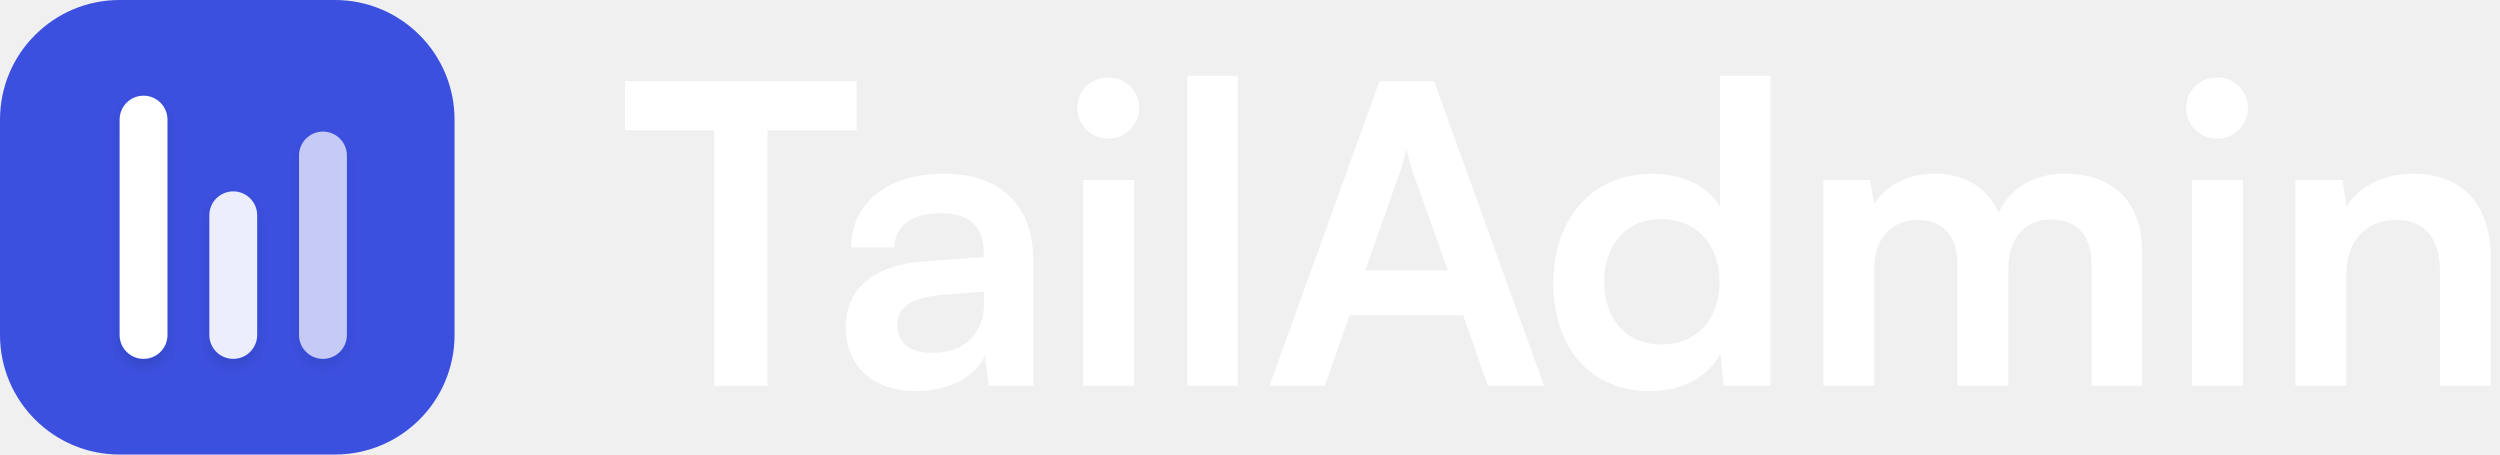
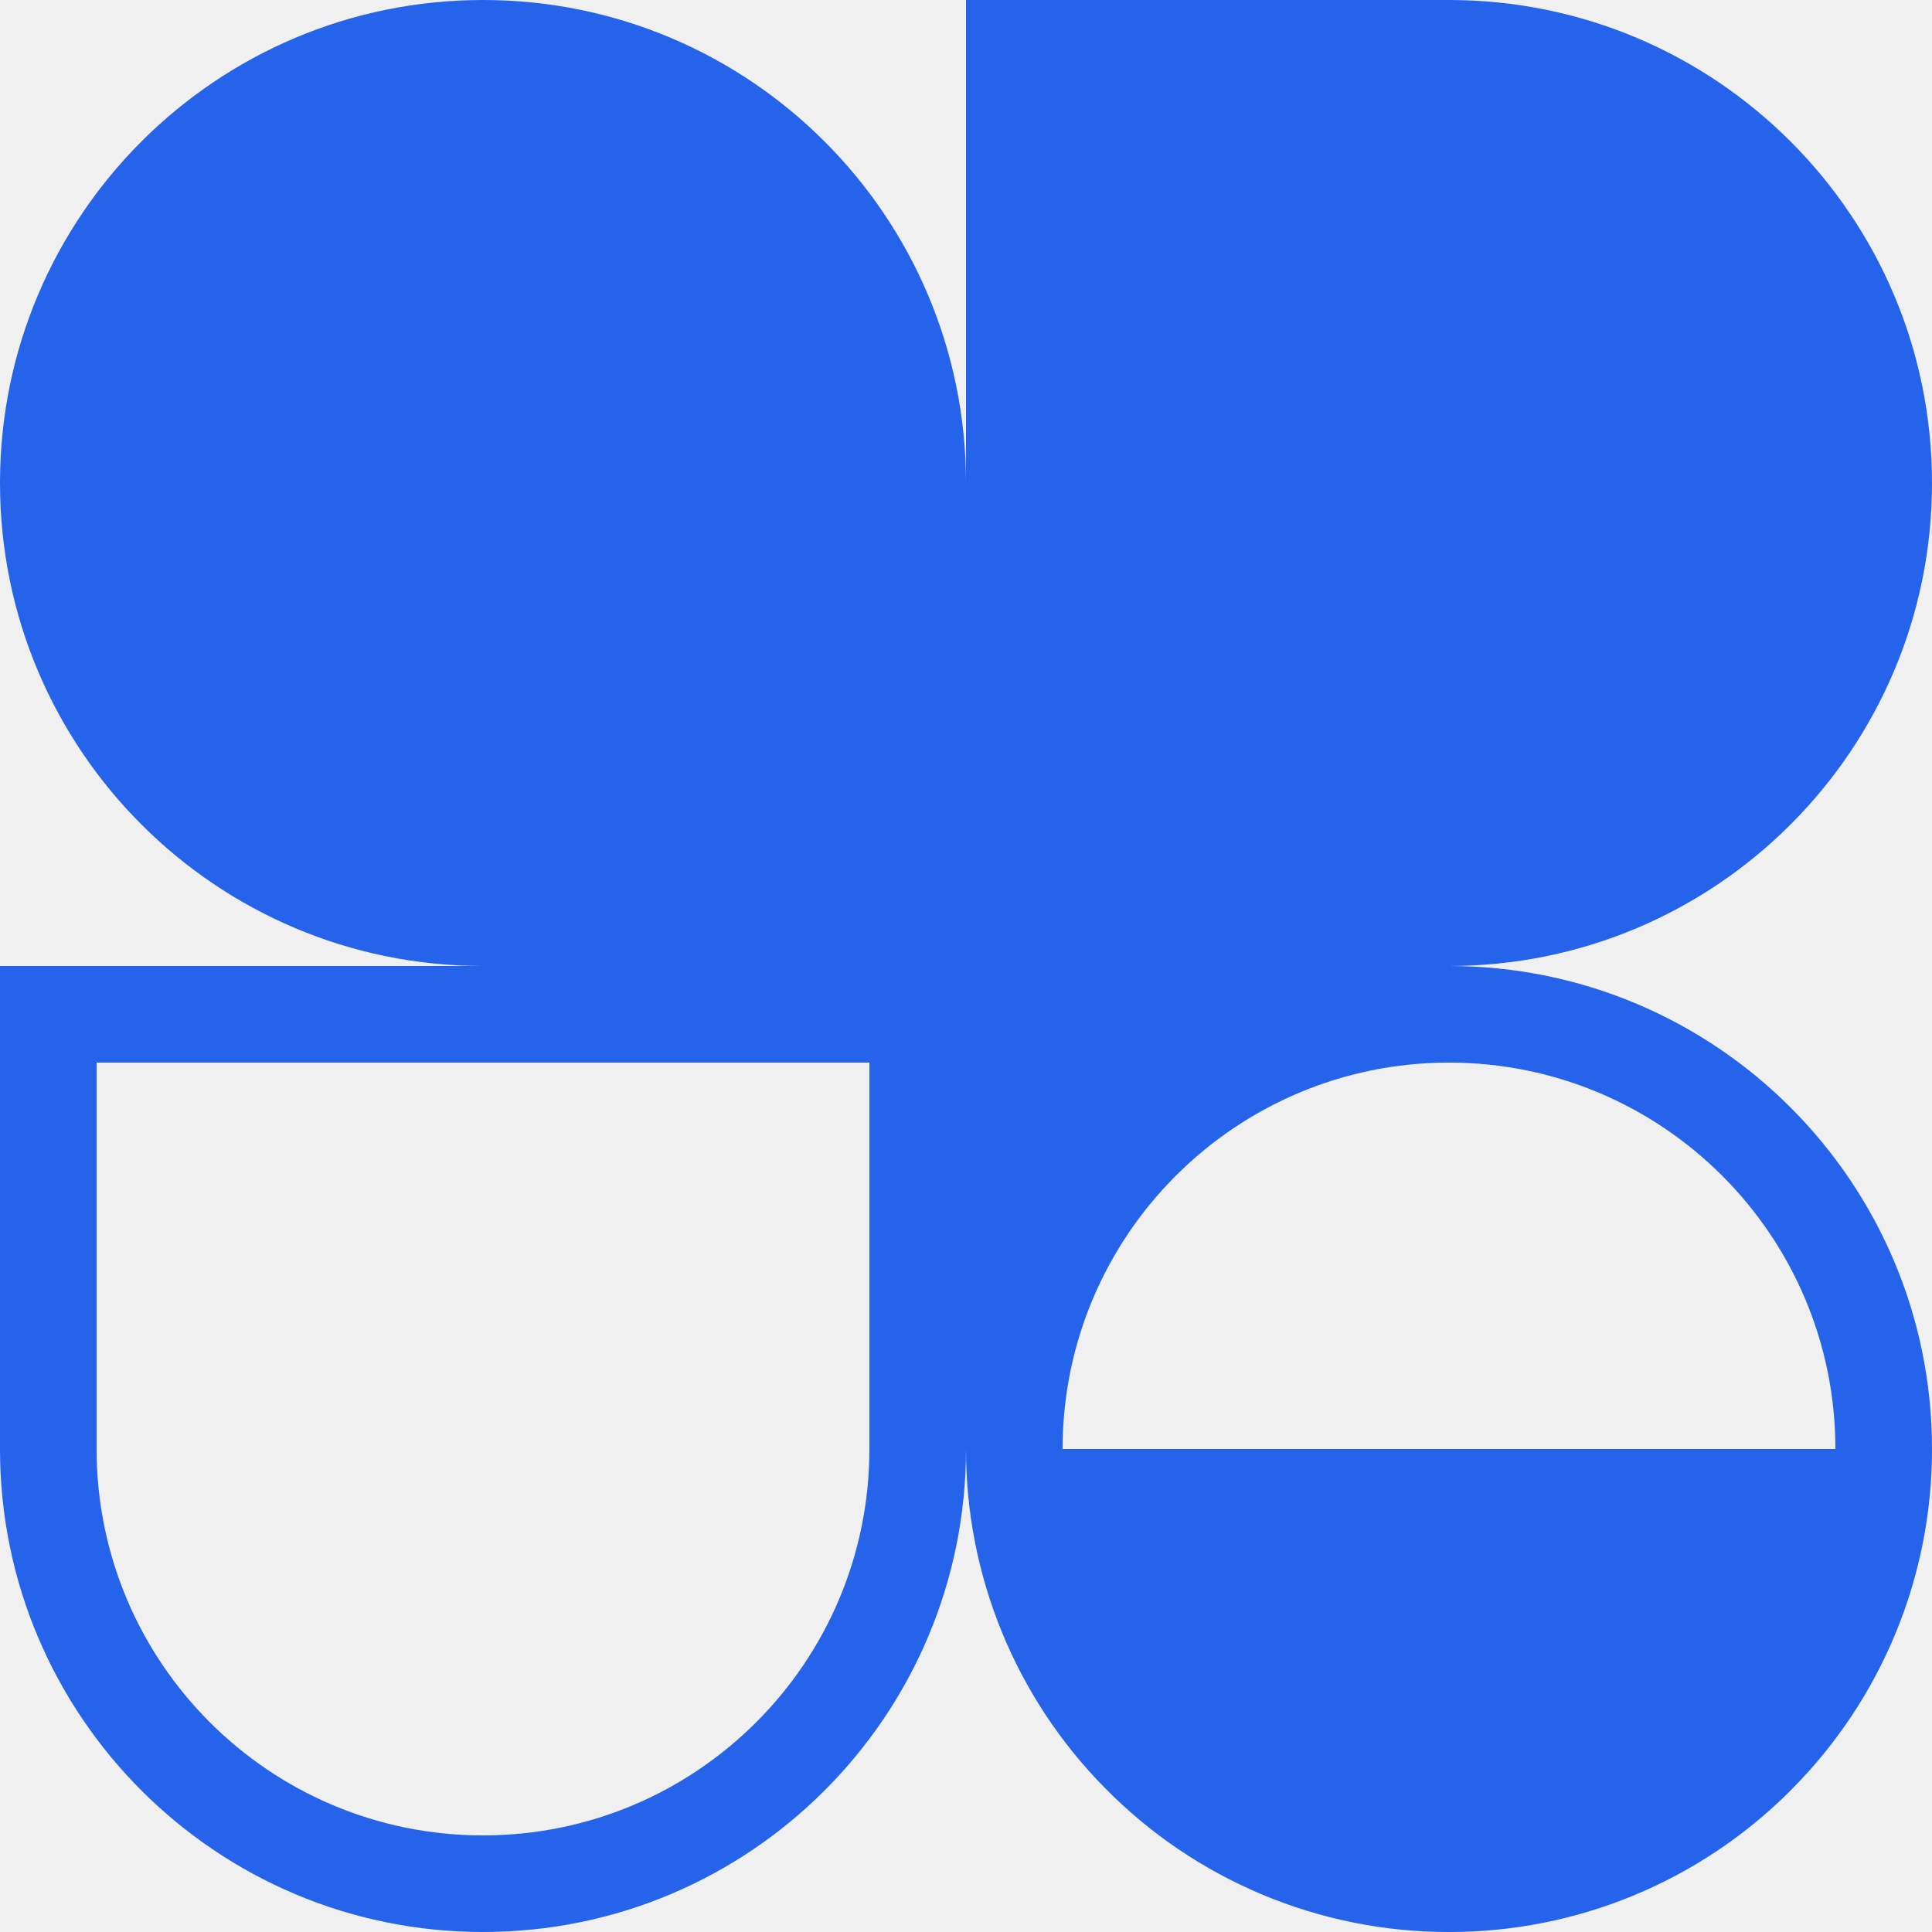
- <svg xmlns="http://www.w3.org/2000/svg" width="176" height="32" viewBox="0 0 176 32" fill="none">
-   <path d="M44 9.176H50.277V27.157H54.032V9.176H60.309V5.715H44V9.176Z" fill="white" />
-   <path d="M64.5 27.539C66.758 27.539 68.724 26.512 69.34 25.016L69.604 27.157H72.743V18.357C72.743 14.339 70.337 12.227 66.436 12.227C62.505 12.227 59.924 14.28 59.924 17.419H62.974C62.974 15.893 64.148 15.013 66.26 15.013C68.079 15.013 69.252 15.805 69.252 17.771V18.093L64.91 18.416C61.478 18.68 59.542 20.352 59.542 23.021C59.542 25.749 61.42 27.539 64.5 27.539ZM65.673 24.84C64.06 24.84 63.18 24.195 63.18 22.875C63.18 21.701 64.031 20.968 66.26 20.763L69.281 20.528V21.291C69.281 23.52 67.873 24.84 65.673 24.84Z" fill="white" />
-   <path d="M78.047 9.763C79.221 9.763 80.189 8.795 80.189 7.592C80.189 6.389 79.221 5.451 78.047 5.451C76.816 5.451 75.847 6.389 75.847 7.592C75.847 8.795 76.816 9.763 78.047 9.763ZM76.258 27.157H79.837V12.667H76.258V27.157Z" fill="white" />
-   <path d="M87.142 27.157V5.333H83.593V27.157H87.142Z" fill="white" />
-   <path d="M93.272 27.157L95.003 22.2H103.011L104.742 27.157H108.702L100.958 5.715H97.115L89.371 27.157H93.272ZM98.552 12.109C98.758 11.523 98.933 10.877 99.022 10.467C99.08 10.907 99.285 11.552 99.462 12.109L101.926 19.032H96.118L98.552 12.109Z" fill="white" />
-   <path d="M116.158 27.539C118.358 27.539 120.236 26.571 121.116 24.899L121.35 27.157H124.636V5.333H121.086V14.515C120.177 13.077 118.388 12.227 116.364 12.227C111.993 12.227 109.353 15.453 109.353 19.971C109.353 24.459 111.964 27.539 116.158 27.539ZM116.95 24.253C114.457 24.253 112.932 22.435 112.932 19.853C112.932 17.272 114.457 15.424 116.95 15.424C119.444 15.424 121.057 17.243 121.057 19.853C121.057 22.464 119.444 24.253 116.95 24.253Z" fill="white" />
-   <path d="M131.944 27.157V18.944C131.944 16.597 133.322 15.483 135.024 15.483C136.725 15.483 137.81 16.568 137.81 18.592V27.157H141.389V18.944C141.389 16.568 142.709 15.453 144.44 15.453C146.141 15.453 147.256 16.539 147.256 18.621V27.157H150.805V17.683C150.805 14.339 148.869 12.227 145.349 12.227C143.149 12.227 141.448 13.312 140.714 14.984C139.952 13.312 138.426 12.227 136.226 12.227C134.144 12.227 132.677 13.165 131.944 14.368L131.65 12.667H128.365V27.157H131.944Z" fill="white" />
-   <path d="M156.107 9.763C157.281 9.763 158.249 8.795 158.249 7.592C158.249 6.389 157.281 5.451 156.107 5.451C154.875 5.451 153.907 6.389 153.907 7.592C153.907 8.795 154.875 9.763 156.107 9.763ZM154.318 27.157H157.897V12.667H154.318V27.157Z" fill="white" />
-   <path d="M165.173 27.157V19.355C165.173 17.008 166.522 15.483 168.722 15.483C170.57 15.483 171.773 16.656 171.773 19.091V27.157H175.351V18.24C175.351 14.485 173.474 12.227 169.837 12.227C167.871 12.227 166.111 13.077 165.202 14.544L164.909 12.667H161.594V27.157H165.173Z" fill="white" />
-   <path d="M0 8.421C0 3.77 3.77 0 8.421 0H23.579C28.23 0 32 3.77 32 8.421V23.579C32 28.23 28.23 32 23.579 32H8.421C3.77 32 0 28.23 0 23.579V8.421Z" fill="#3C50E0" />
-   <g filter="url(#filter0_d_506_10589)">
-     <path d="M8.421 8.421C8.421 7.491 9.175 6.737 10.106 6.737V6.737C11.036 6.737 11.79 7.491 11.79 8.421V23.579C11.79 24.509 11.036 25.263 10.106 25.263V25.263C9.175 25.263 8.421 24.509 8.421 23.579V8.421Z" fill="white" />
-   </g>
-   <g opacity="0.9" filter="url(#filter1_d_506_10589)">
-     <path d="M14.737 15.158C14.737 14.227 15.491 13.473 16.421 13.473V13.473C17.351 13.473 18.105 14.227 18.105 15.158V23.579C18.105 24.509 17.351 25.263 16.421 25.263V25.263C15.491 25.263 14.737 24.509 14.737 23.579V15.158Z" fill="white" />
-   </g>
-   <g opacity="0.7" filter="url(#filter2_d_506_10589)">
-     <path d="M21.052 10.947C21.052 10.017 21.806 9.263 22.736 9.263V9.263C23.667 9.263 24.421 10.017 24.421 10.947V23.578C24.421 24.509 23.667 25.263 22.736 25.263V25.263C21.806 25.263 21.052 24.509 21.052 23.578V10.947Z" fill="white" />
-   </g>
-   <defs>
-     <filter id="filter0_d_506_10589" x="7.421" y="6.237" width="5.369" height="20.526" filterUnits="userSpaceOnUse" color-interpolation-filters="sRGB">
-       <feFlood flood-opacity="0" result="BackgroundImageFix" />
-       <feColorMatrix in="SourceAlpha" type="matrix" values="0 0 0 0 0 0 0 0 0 0 0 0 0 0 0 0 0 0 127 0" result="hardAlpha" />
-       <feOffset dy="0.5" />
-       <feGaussianBlur stdDeviation="0.5" />
-       <feComposite in2="hardAlpha" operator="out" />
-       <feColorMatrix type="matrix" values="0 0 0 0 0 0 0 0 0 0 0 0 0 0 0 0 0 0 0.12 0" />
-       <feBlend mode="normal" in2="BackgroundImageFix" result="effect1_dropShadow_506_10589" />
-       <feBlend mode="normal" in="SourceGraphic" in2="effect1_dropShadow_506_10589" result="shape" />
-     </filter>
-     <filter id="filter1_d_506_10589" x="13.737" y="12.973" width="5.369" height="13.79" filterUnits="userSpaceOnUse" color-interpolation-filters="sRGB">
-       <feFlood flood-opacity="0" result="BackgroundImageFix" />
-       <feColorMatrix in="SourceAlpha" type="matrix" values="0 0 0 0 0 0 0 0 0 0 0 0 0 0 0 0 0 0 127 0" result="hardAlpha" />
-       <feOffset dy="0.5" />
-       <feGaussianBlur stdDeviation="0.5" />
-       <feComposite in2="hardAlpha" operator="out" />
-       <feColorMatrix type="matrix" values="0 0 0 0 0 0 0 0 0 0 0 0 0 0 0 0 0 0 0.12 0" />
-       <feBlend mode="normal" in2="BackgroundImageFix" result="effect1_dropShadow_506_10589" />
-       <feBlend mode="normal" in="SourceGraphic" in2="effect1_dropShadow_506_10589" result="shape" />
-     </filter>
-     <filter id="filter2_d_506_10589" x="20.052" y="8.763" width="5.369" height="18" filterUnits="userSpaceOnUse" color-interpolation-filters="sRGB">
-       <feFlood flood-opacity="0" result="BackgroundImageFix" />
-       <feColorMatrix in="SourceAlpha" type="matrix" values="0 0 0 0 0 0 0 0 0 0 0 0 0 0 0 0 0 0 127 0" result="hardAlpha" />
-       <feOffset dy="0.5" />
-       <feGaussianBlur stdDeviation="0.5" />
-       <feComposite in2="hardAlpha" operator="out" />
-       <feColorMatrix type="matrix" values="0 0 0 0 0 0 0 0 0 0 0 0 0 0 0 0 0 0 0.12 0" />
-       <feBlend mode="normal" in2="BackgroundImageFix" result="effect1_dropShadow_506_10589" />
-       <feBlend mode="normal" in="SourceGraphic" in2="effect1_dropShadow_506_10589" result="shape" />
-     </filter>
-   </defs>
+ <svg xmlns="http://www.w3.org/2000/svg" width="30" height="30" viewBox="0 0 40 40" fill="none">
+   <path d="M10 0c5.523 0 10 4.477 10 10V0h10c5.523 0 10 4.477 10 10s-4.477 10-10 10c5.523 0 10 4.477 10 10a9.968 9.968 0 0 1-2.892 7.033l-.037.038-.033.033A9.968 9.968 0 0 1 30 40a9.968 9.968 0 0 1-7.137-2.995A9.968 9.968 0 0 1 20 30c0 5.523-4.477 10-10 10S0 35.523 0 30V20h10C4.477 20 0 15.523 0 10S4.477 0 10 0Zm8 10a8 8 0 0 1-8 8V2a8 8 0 0 1 8 8Zm20 20a8 8 0 1 0-16 0h16ZM2 22v8a8 8 0 1 0 16 0v-8H2Zm20-4V2h8a8 8 0 1 1 0 16h-8Z" fill="#2563eb" />
</svg>
